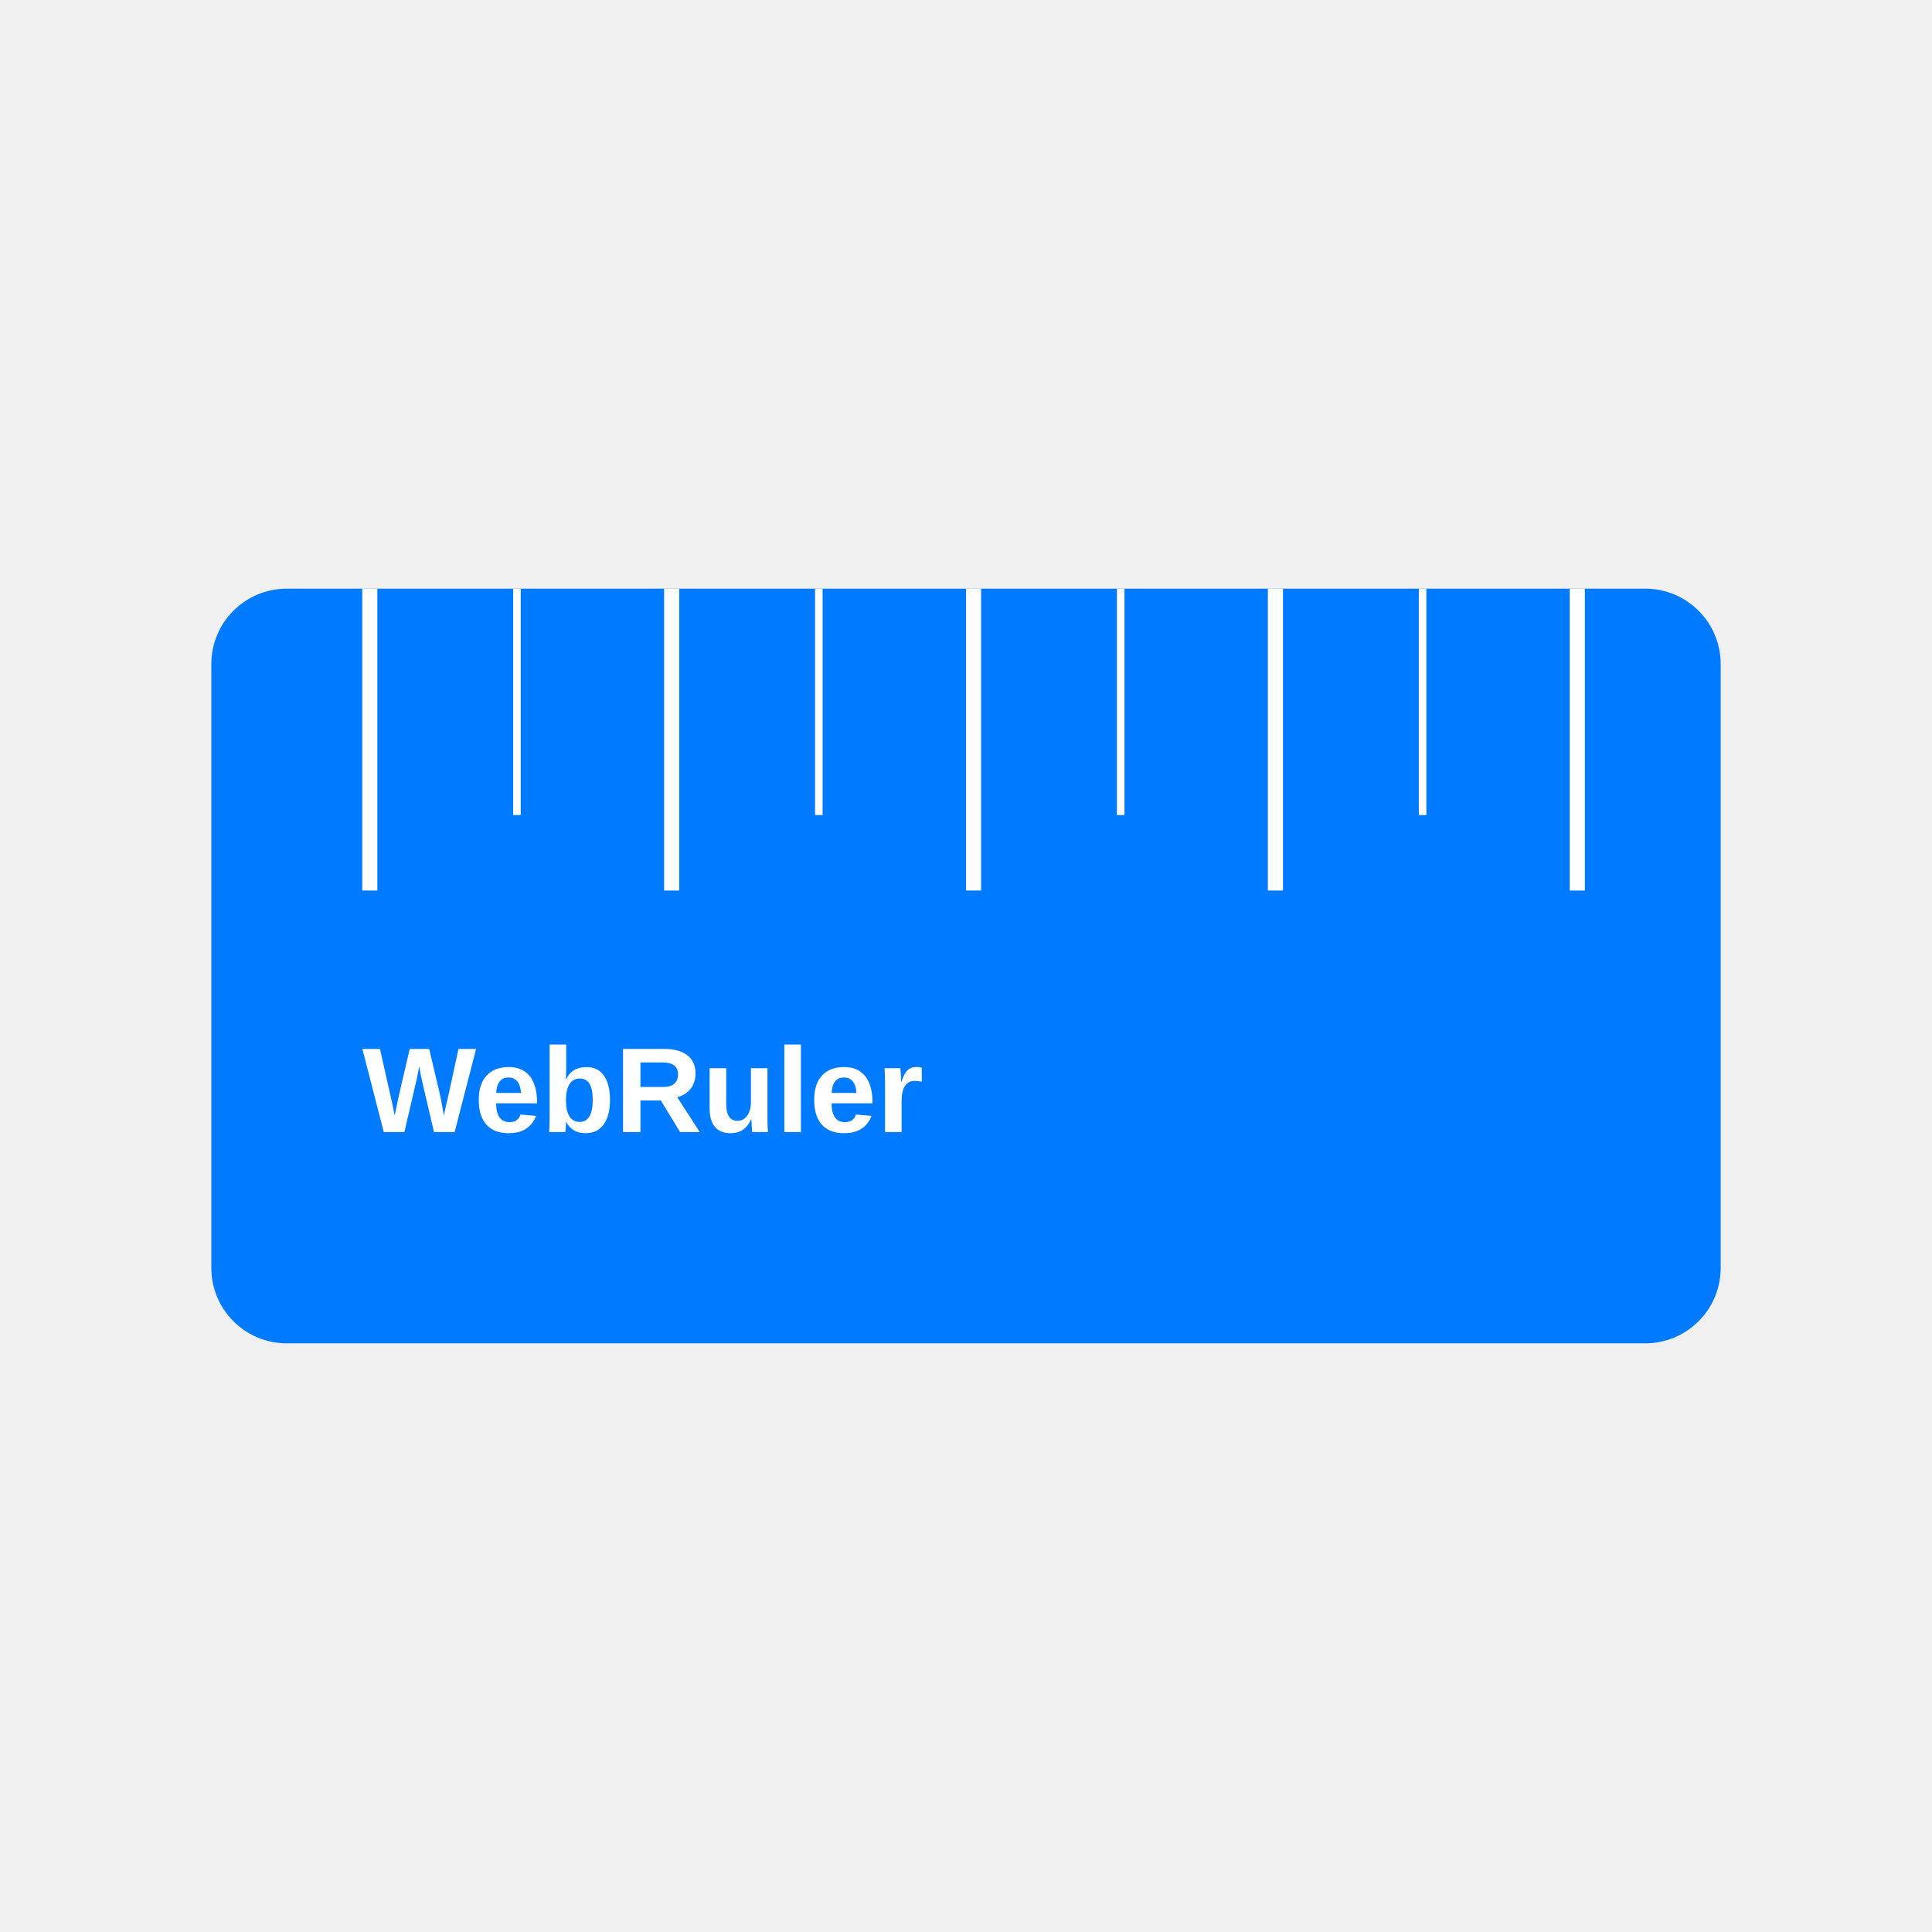
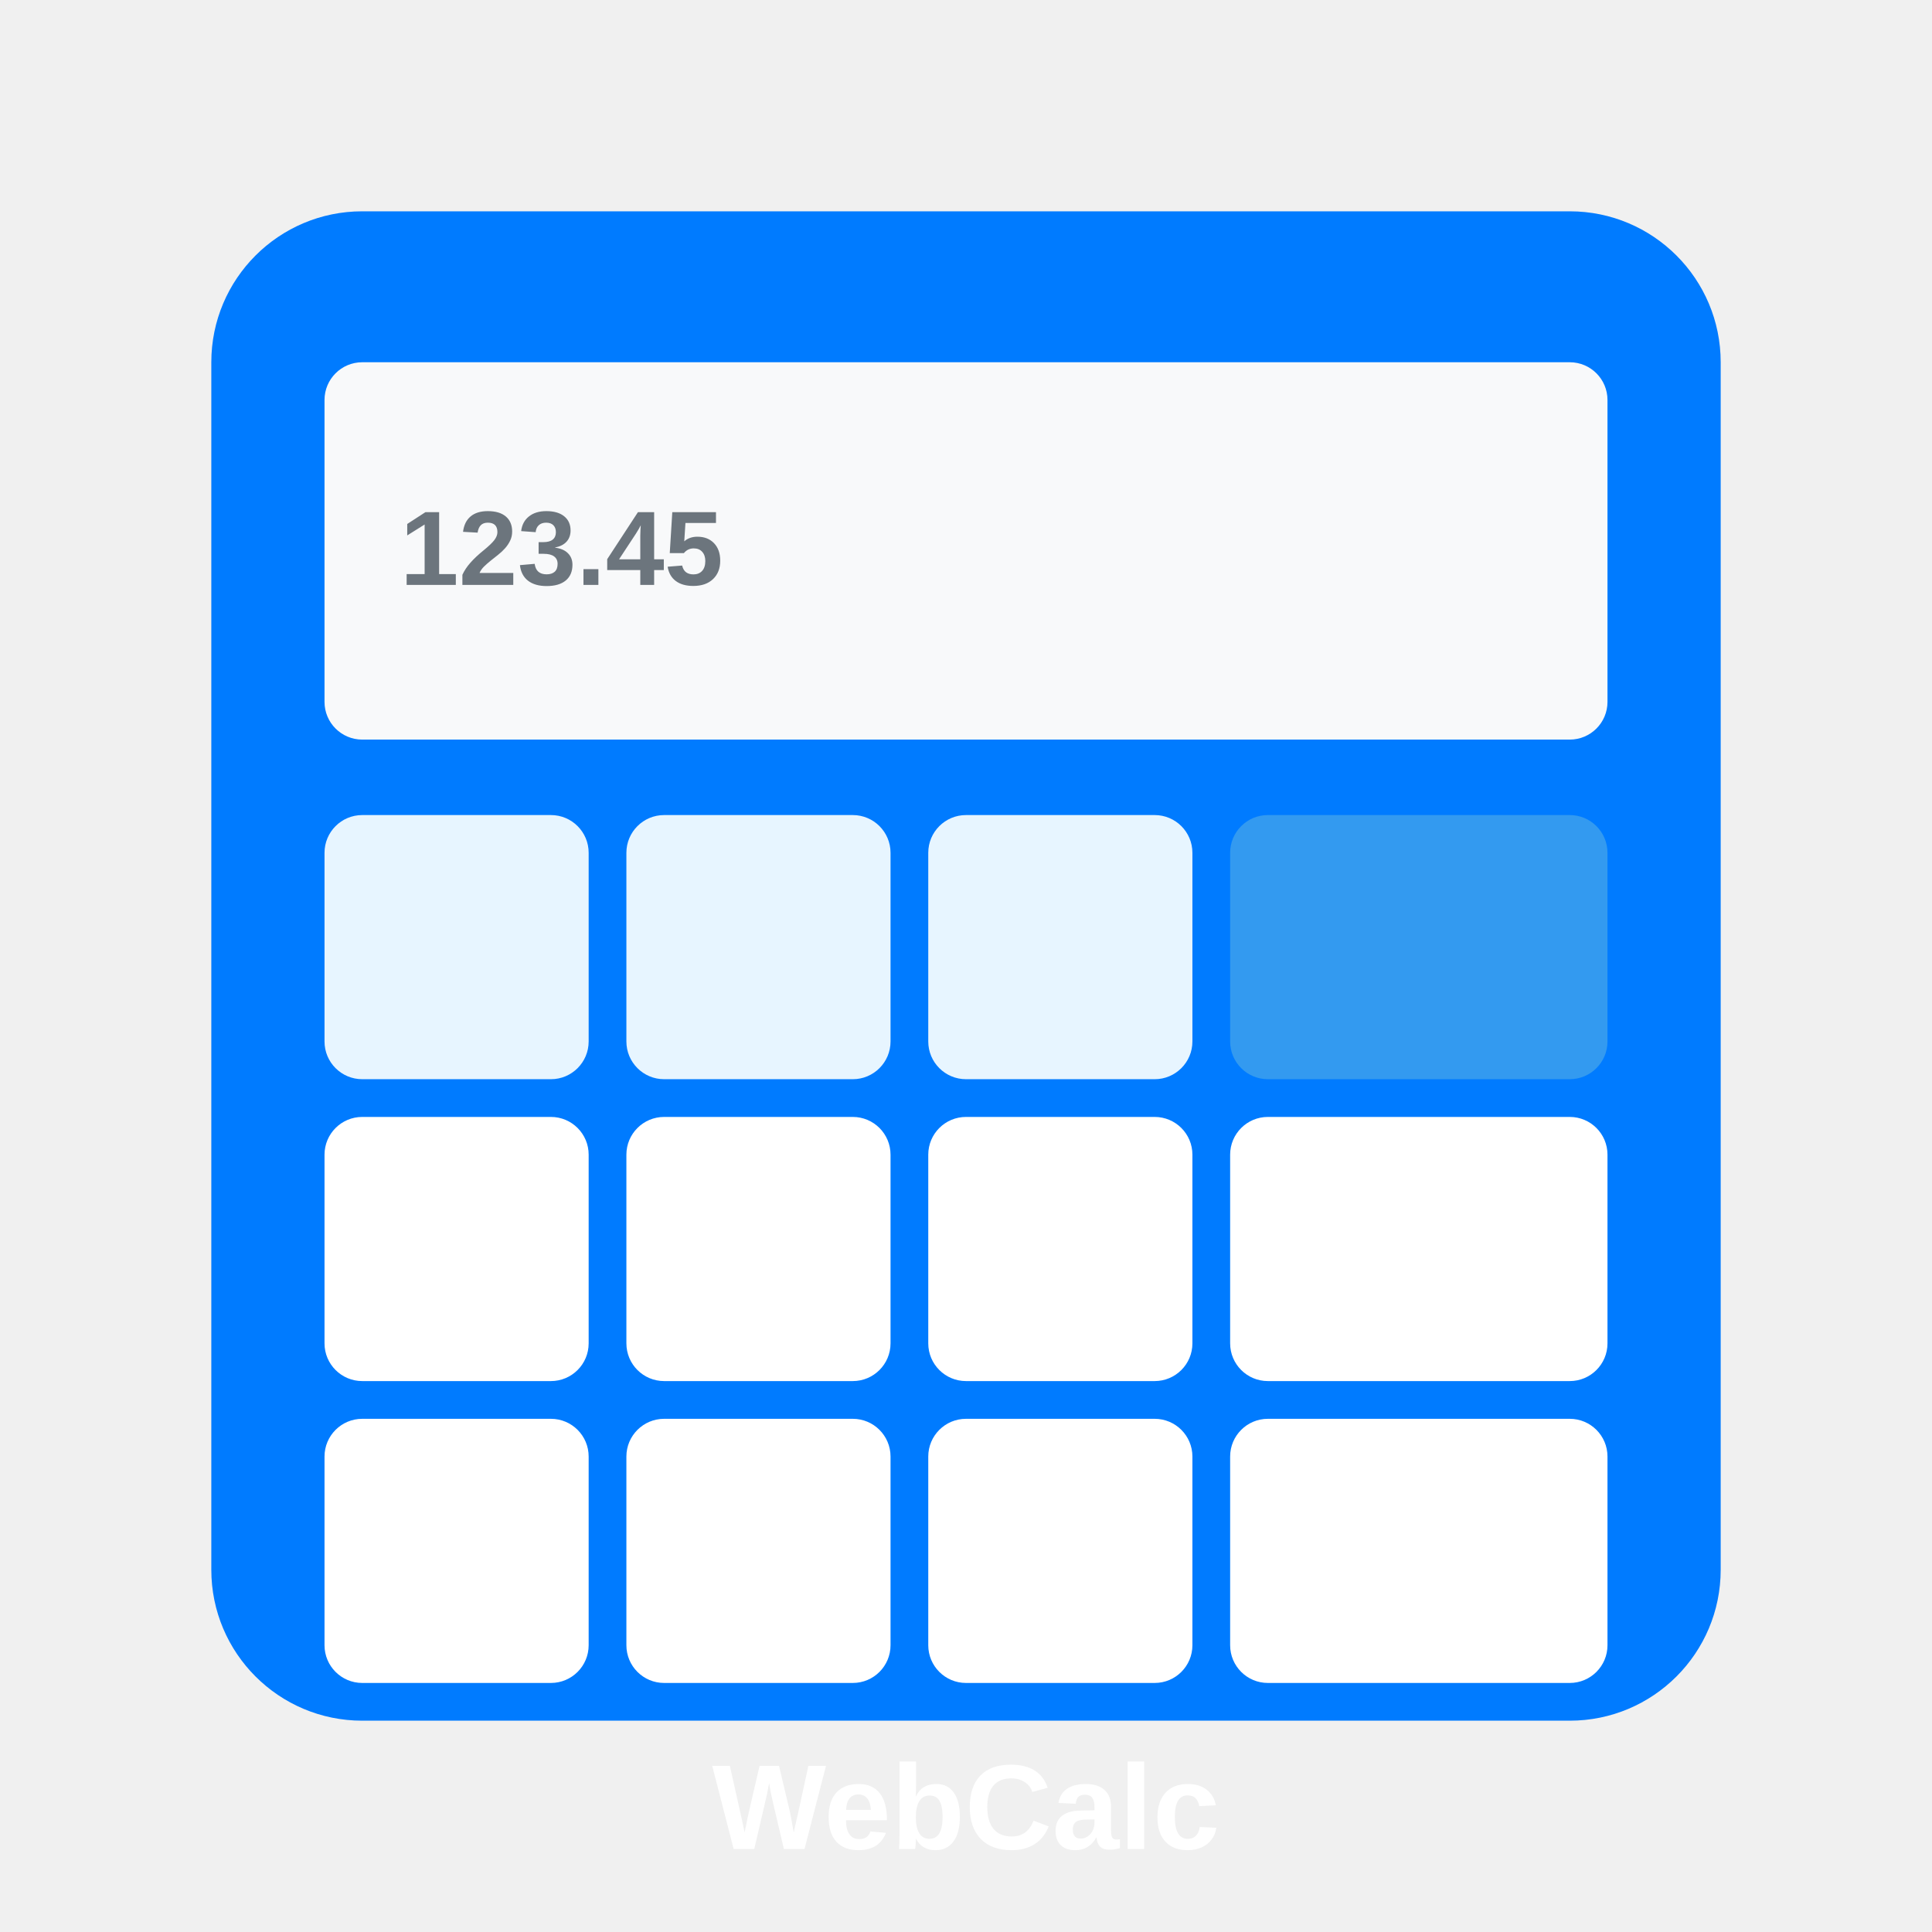
<svg xmlns="http://www.w3.org/2000/svg" width="512" height="512" viewBox="0 0 512 512">
-   <rect x="56" y="156" width="400" height="200" fill="#007bff" rx="20" />
-   <rect x="96" y="156" width="4" height="80" fill="white" />
-   <rect x="136" y="156" width="2" height="60" fill="white" />
-   <rect x="176" y="156" width="4" height="80" fill="white" />
-   <rect x="216" y="156" width="2" height="60" fill="white" />
-   <rect x="256" y="156" width="4" height="80" fill="white" />
-   <rect x="296" y="156" width="2" height="60" fill="white" />
-   <rect x="336" y="156" width="4" height="80" fill="white" />
-   <rect x="376" y="156" width="2" height="60" fill="white" />
-   <rect x="416" y="156" width="4" height="80" fill="white" />
-   <text x="96" y="300" fill="white" font-family="Arial" font-size="32" font-weight="bold">WebRuler</text>
+   <rect x="56" y="56" width="400" height="400" fill="#007bff" rx="40" />
+   <rect x="86" y="96" width="340" height="100" fill="#f8f9fa" rx="10" />
+   <text x="106" y="155" fill="#6c757d" font-family="Arial" font-size="28" font-weight="bold">123.45</text>
+   <rect x="86" y="216" width="70" height="70" fill="#e7f5ff" rx="10" />
+   <rect x="166" y="216" width="70" height="70" fill="#e7f5ff" rx="10" />
+   <rect x="246" y="216" width="70" height="70" fill="#e7f5ff" rx="10" />
+   <rect x="326" y="216" width="100" height="70" fill="#339af0" rx="10" />
+   <rect x="86" y="296" width="70" height="70" fill="#ffffff" rx="10" />
+   <rect x="166" y="296" width="70" height="70" fill="#ffffff" rx="10" />
+   <rect x="246" y="296" width="70" height="70" fill="#ffffff" rx="10" />
+   <rect x="326" y="296" width="100" height="70" fill="#ffffff" rx="10" />
+   <rect x="86" y="376" width="70" height="70" fill="#ffffff" rx="10" />
+   <rect x="166" y="376" width="70" height="70" fill="#ffffff" rx="10" />
+   <rect x="246" y="376" width="70" height="70" fill="#ffffff" rx="10" />
+   <rect x="326" y="376" width="100" height="70" fill="#ffffff" rx="10" />
+   <text x="256" y="490" fill="white" font-family="Arial" font-size="32" font-weight="bold" text-anchor="middle">WebCalc</text>
</svg>
